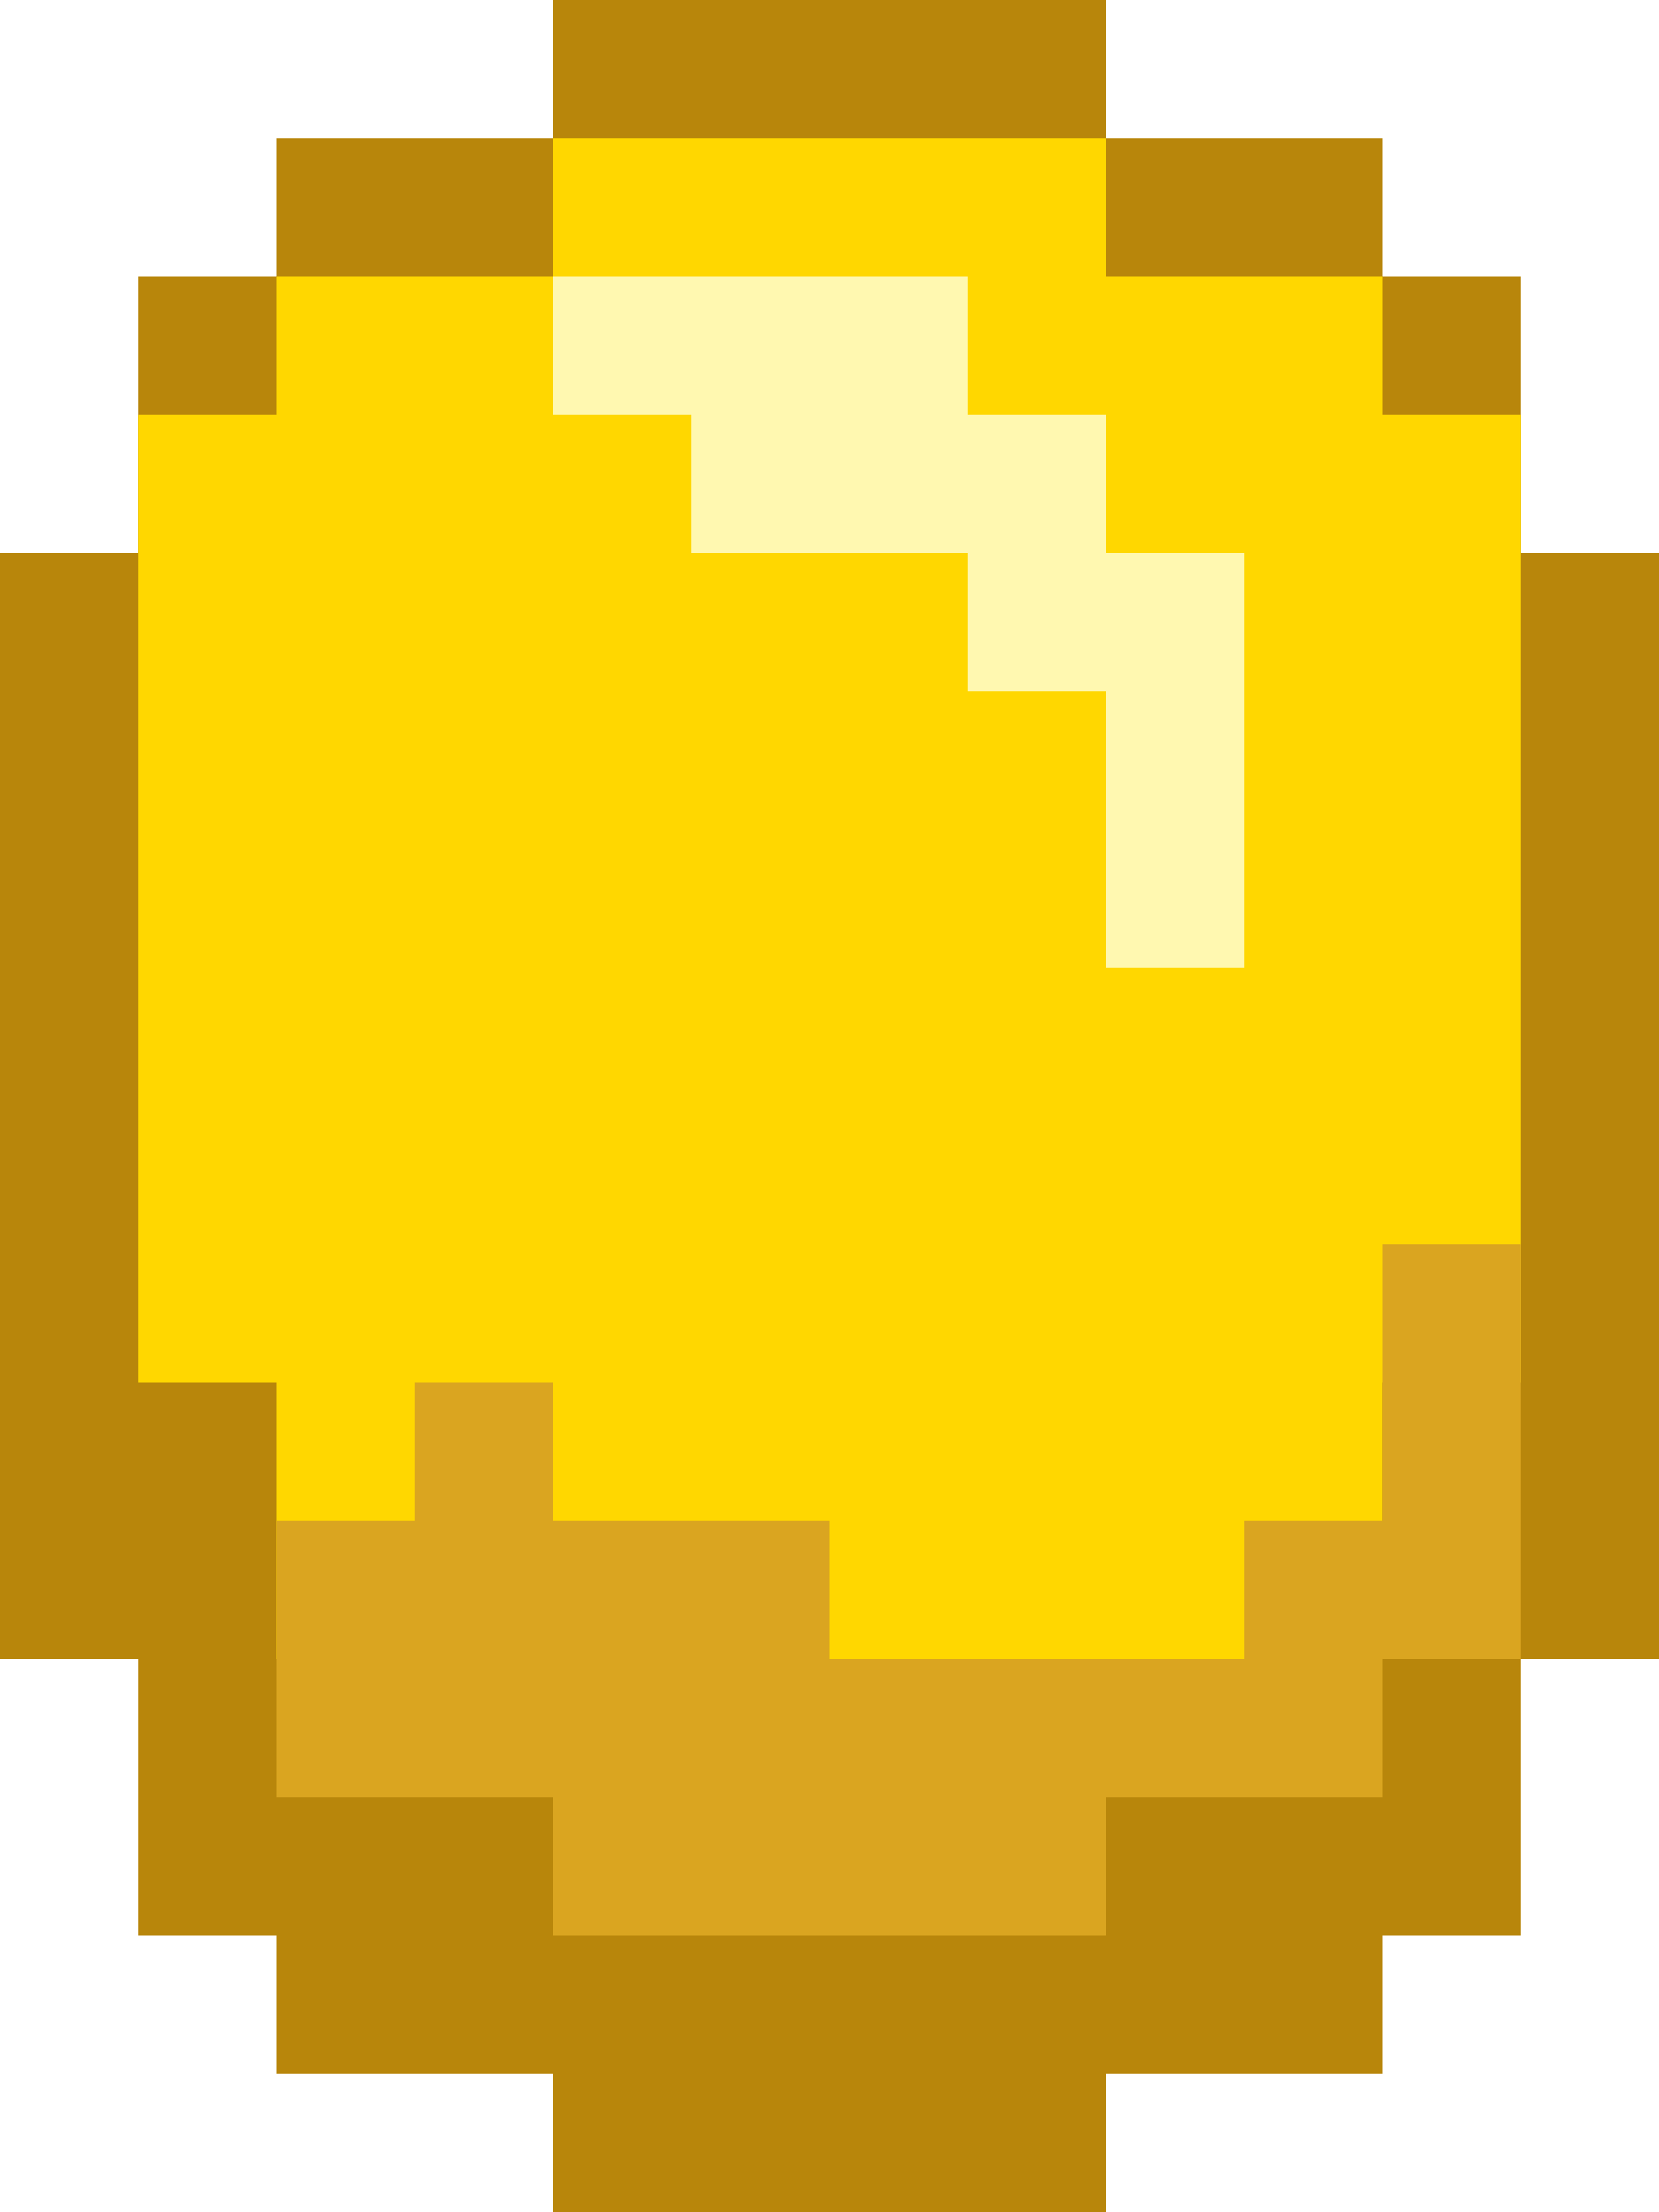
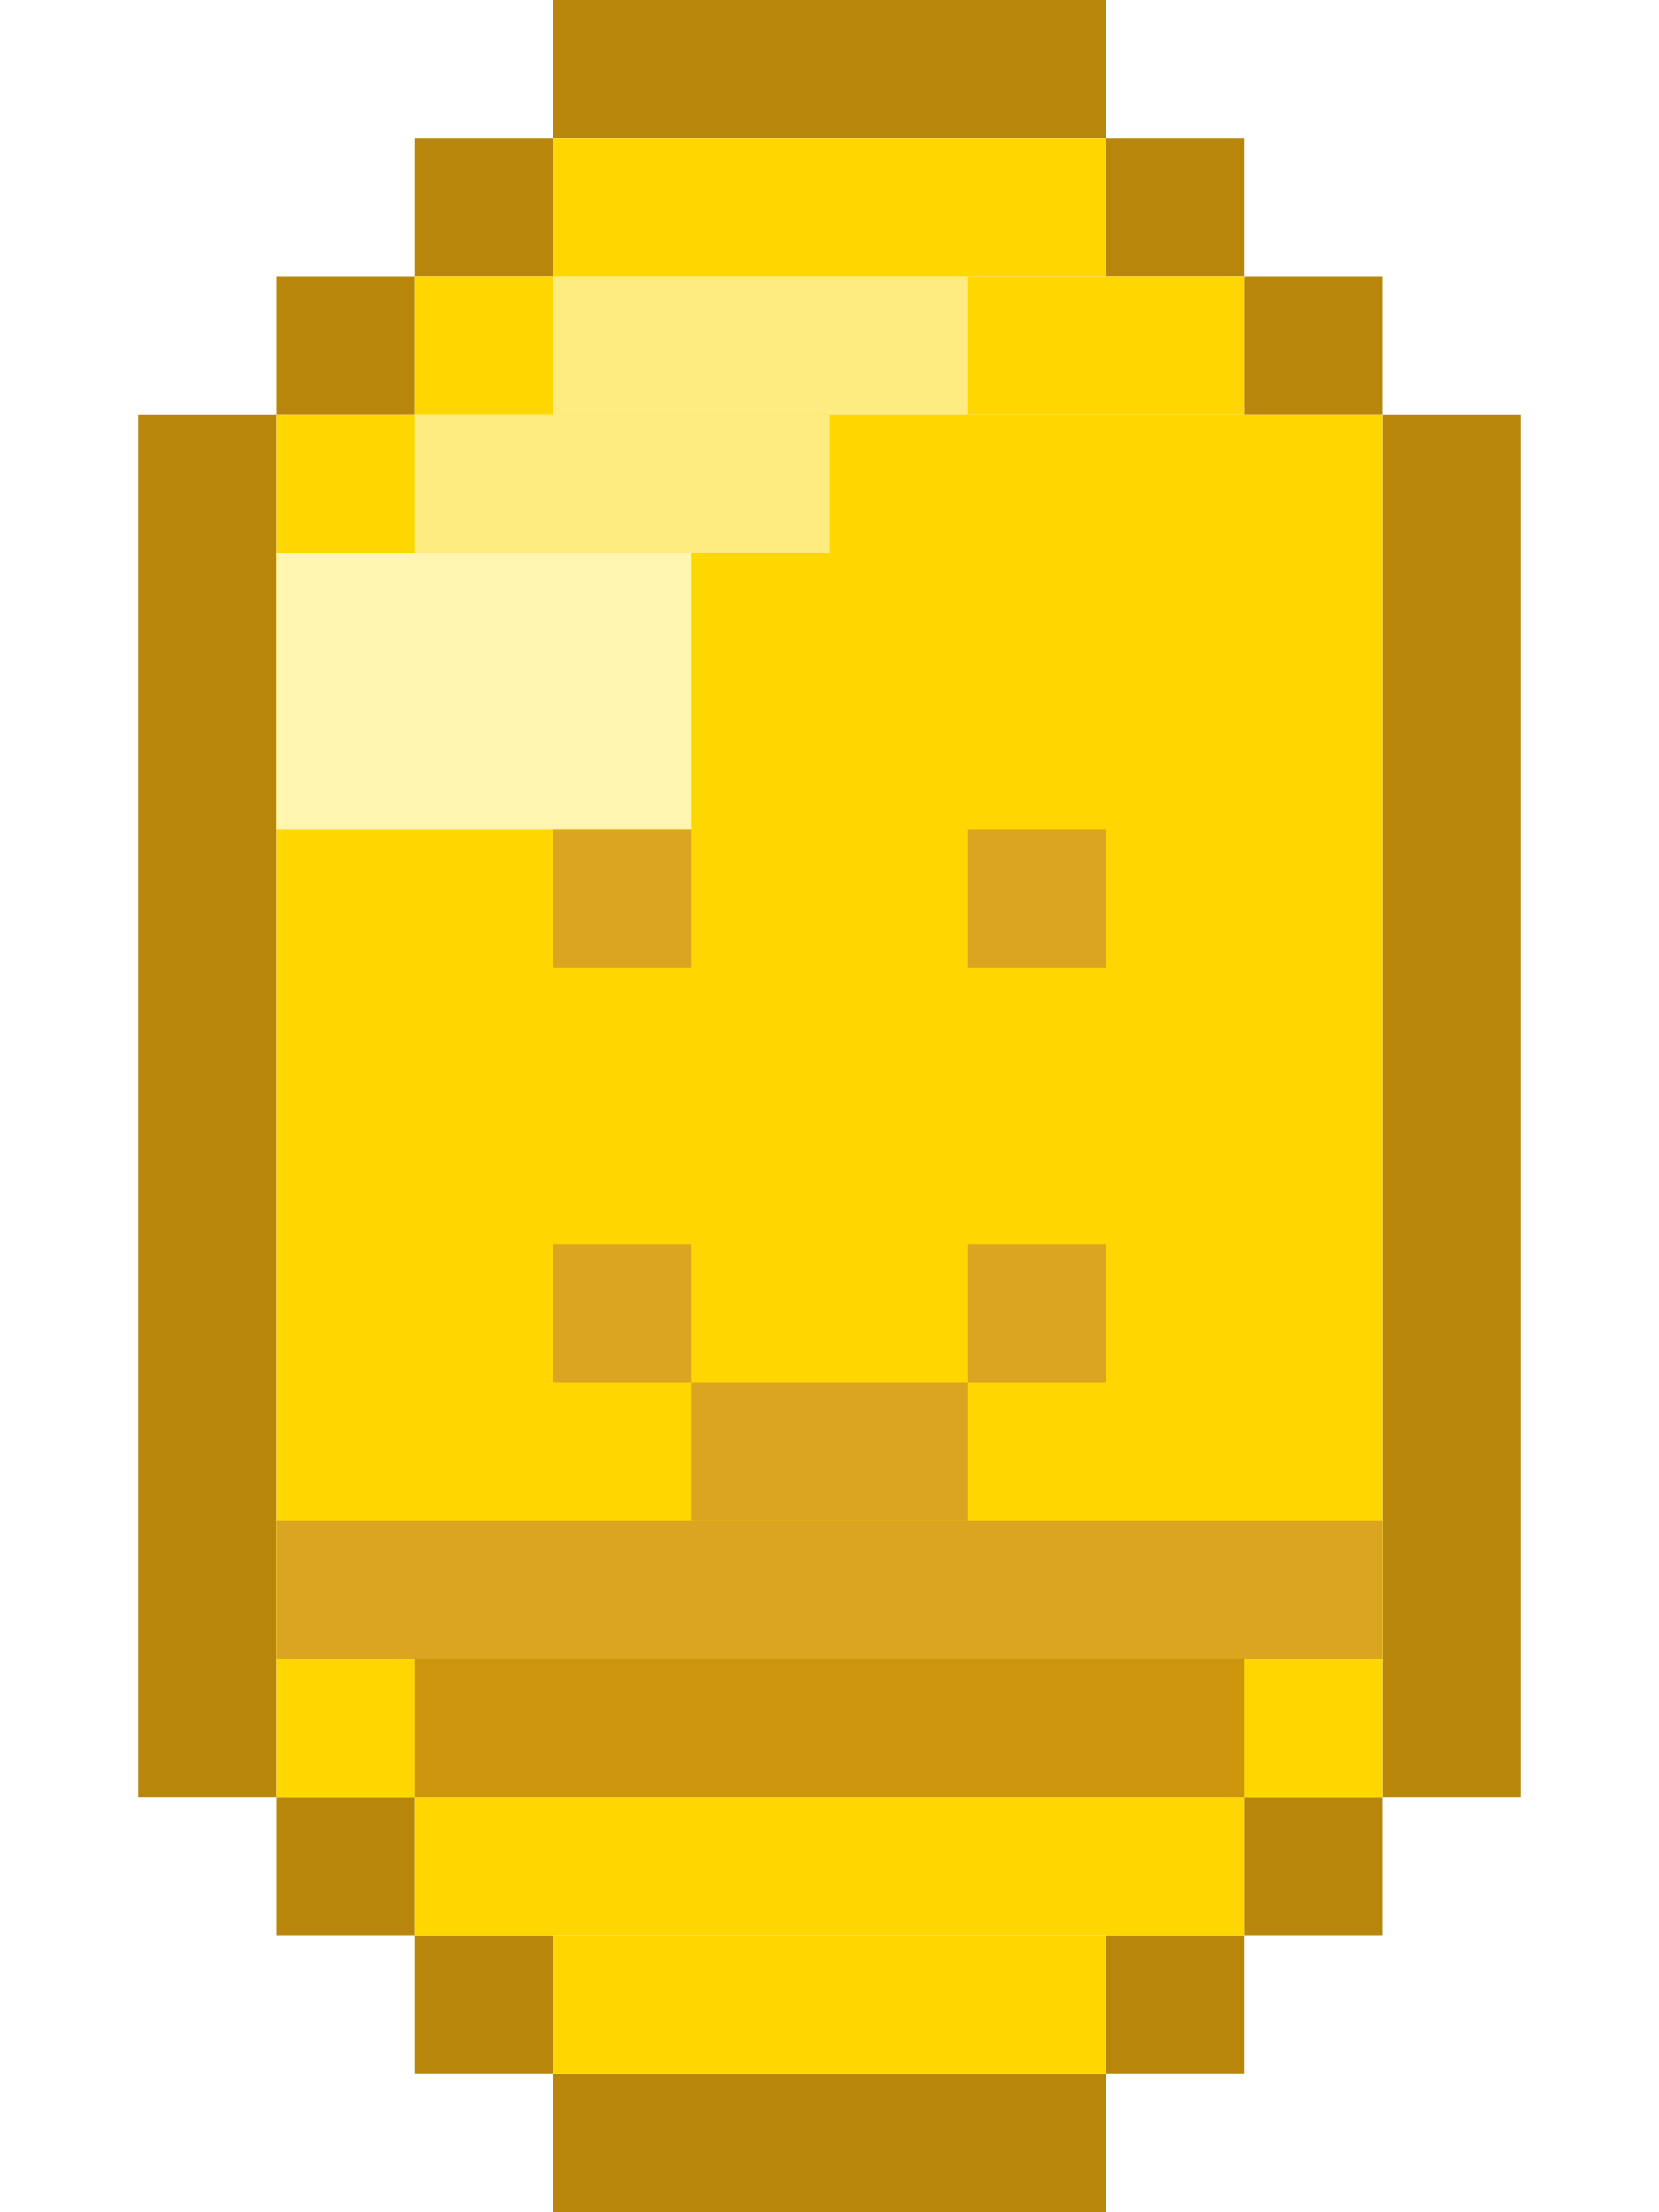
<svg xmlns="http://www.w3.org/2000/svg" viewBox="0 0 24 32" width="24" height="32">
-   <path d="M8 0h8v2h4v2h2v4h2v16h-2v4h-2v2h-4v2h-8v-2h-4v-2h-2v-4h-2v-16h2v-4h2v-2h4z" fill="#B8860B" />
-   <path d="M8 2h8v2h4v2h2v14h-2v4h-4v2h-8v-2h-4v-4h-2v-14h2v-2h4z" fill="#FFD700" />
-   <path d="M10 4h4v2h2v2h2v6h-2v-4h-2v-2h-4v-2h-2v-2h2z" fill="#FFF8B0" />
-   <path d="M6 20h2v2h4v2h6v-2h2v-4h2v6h-2v2h-4v2h-8v-2h-4v-4h2z" fill="#DAA520" />
+   <rect x="8" y="0" width="8" height="2" fill="#B8860B" />
+   <rect x="6" y="2" width="2" height="2" fill="#B8860B" />
+   <rect x="16" y="2" width="2" height="2" fill="#B8860B" />
+   <rect x="4" y="4" width="2" height="2" fill="#B8860B" />
+   <rect x="18" y="4" width="2" height="2" fill="#B8860B" />
+   <rect x="2" y="6" width="2" height="20" fill="#B8860B" />
+   <rect x="20" y="6" width="2" height="20" fill="#B8860B" />
+   <rect x="4" y="26" width="2" height="2" fill="#B8860B" />
+   <rect x="18" y="26" width="2" height="2" fill="#B8860B" />
+   <rect x="6" y="28" width="2" height="2" fill="#B8860B" />
+   <rect x="16" y="28" width="2" height="2" fill="#B8860B" />
+   <rect x="8" y="30" width="8" height="2" fill="#B8860B" />
+   <rect x="8" y="2" width="8" height="2" fill="#FFD700" />
+   <rect x="6" y="4" width="12" height="2" fill="#FFD700" />
+   <rect x="4" y="6" width="16" height="20" fill="#FFD700" />
+   <rect x="6" y="26" width="12" height="2" fill="#FFD700" />
+   <rect x="8" y="28" width="8" height="2" fill="#FFD700" />
+   <rect x="8" y="4" width="6" height="2" fill="#FFEC80" />
+   <rect x="6" y="6" width="6" height="2" fill="#FFEC80" />
+   <rect x="4" y="8" width="6" height="4" fill="#FFF5B0" />
+   <rect x="8" y="12" width="2" height="2" fill="#DAA520" />
+   <rect x="14" y="12" width="2" height="2" fill="#DAA520" />
+   <rect x="8" y="18" width="2" height="2" fill="#DAA520" />
+   <rect x="10" y="20" width="4" height="2" fill="#DAA520" />
+   <rect x="14" y="18" width="2" height="2" fill="#DAA520" />
+   <rect x="4" y="22" width="16" height="2" fill="#DAA520" />
+   <rect x="6" y="24" width="12" height="2" fill="#CD950C" />
</svg>
